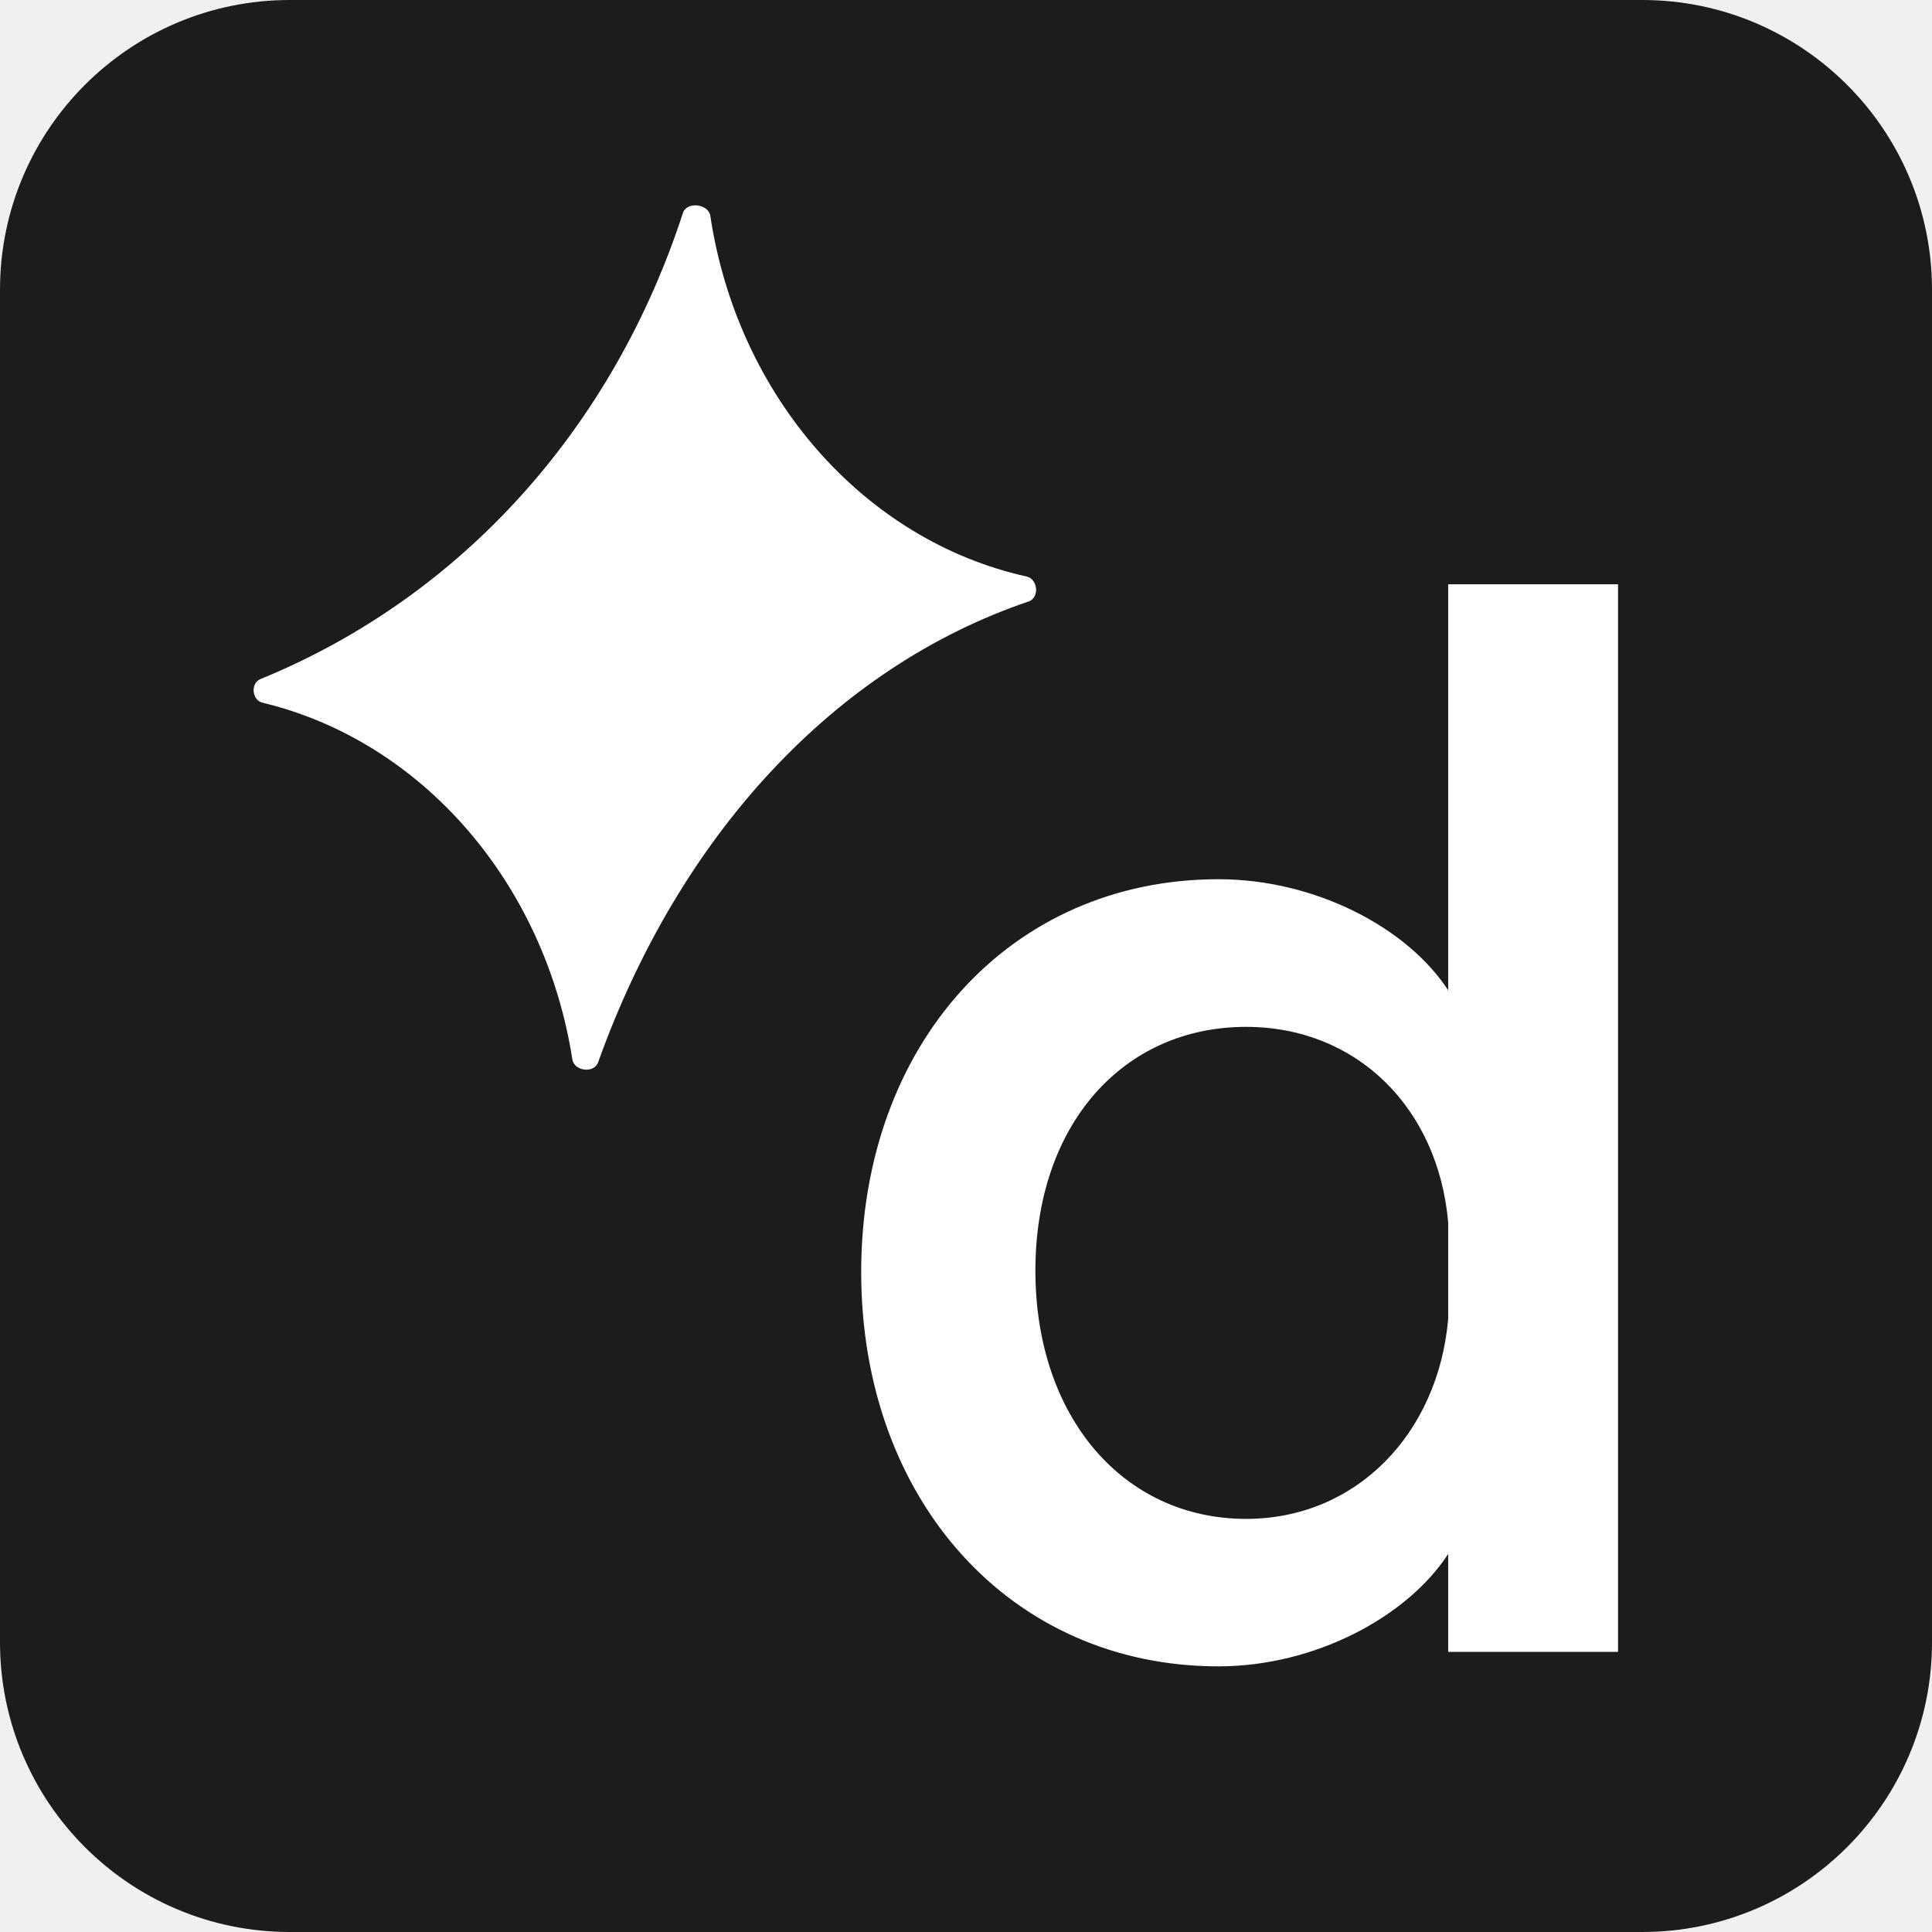
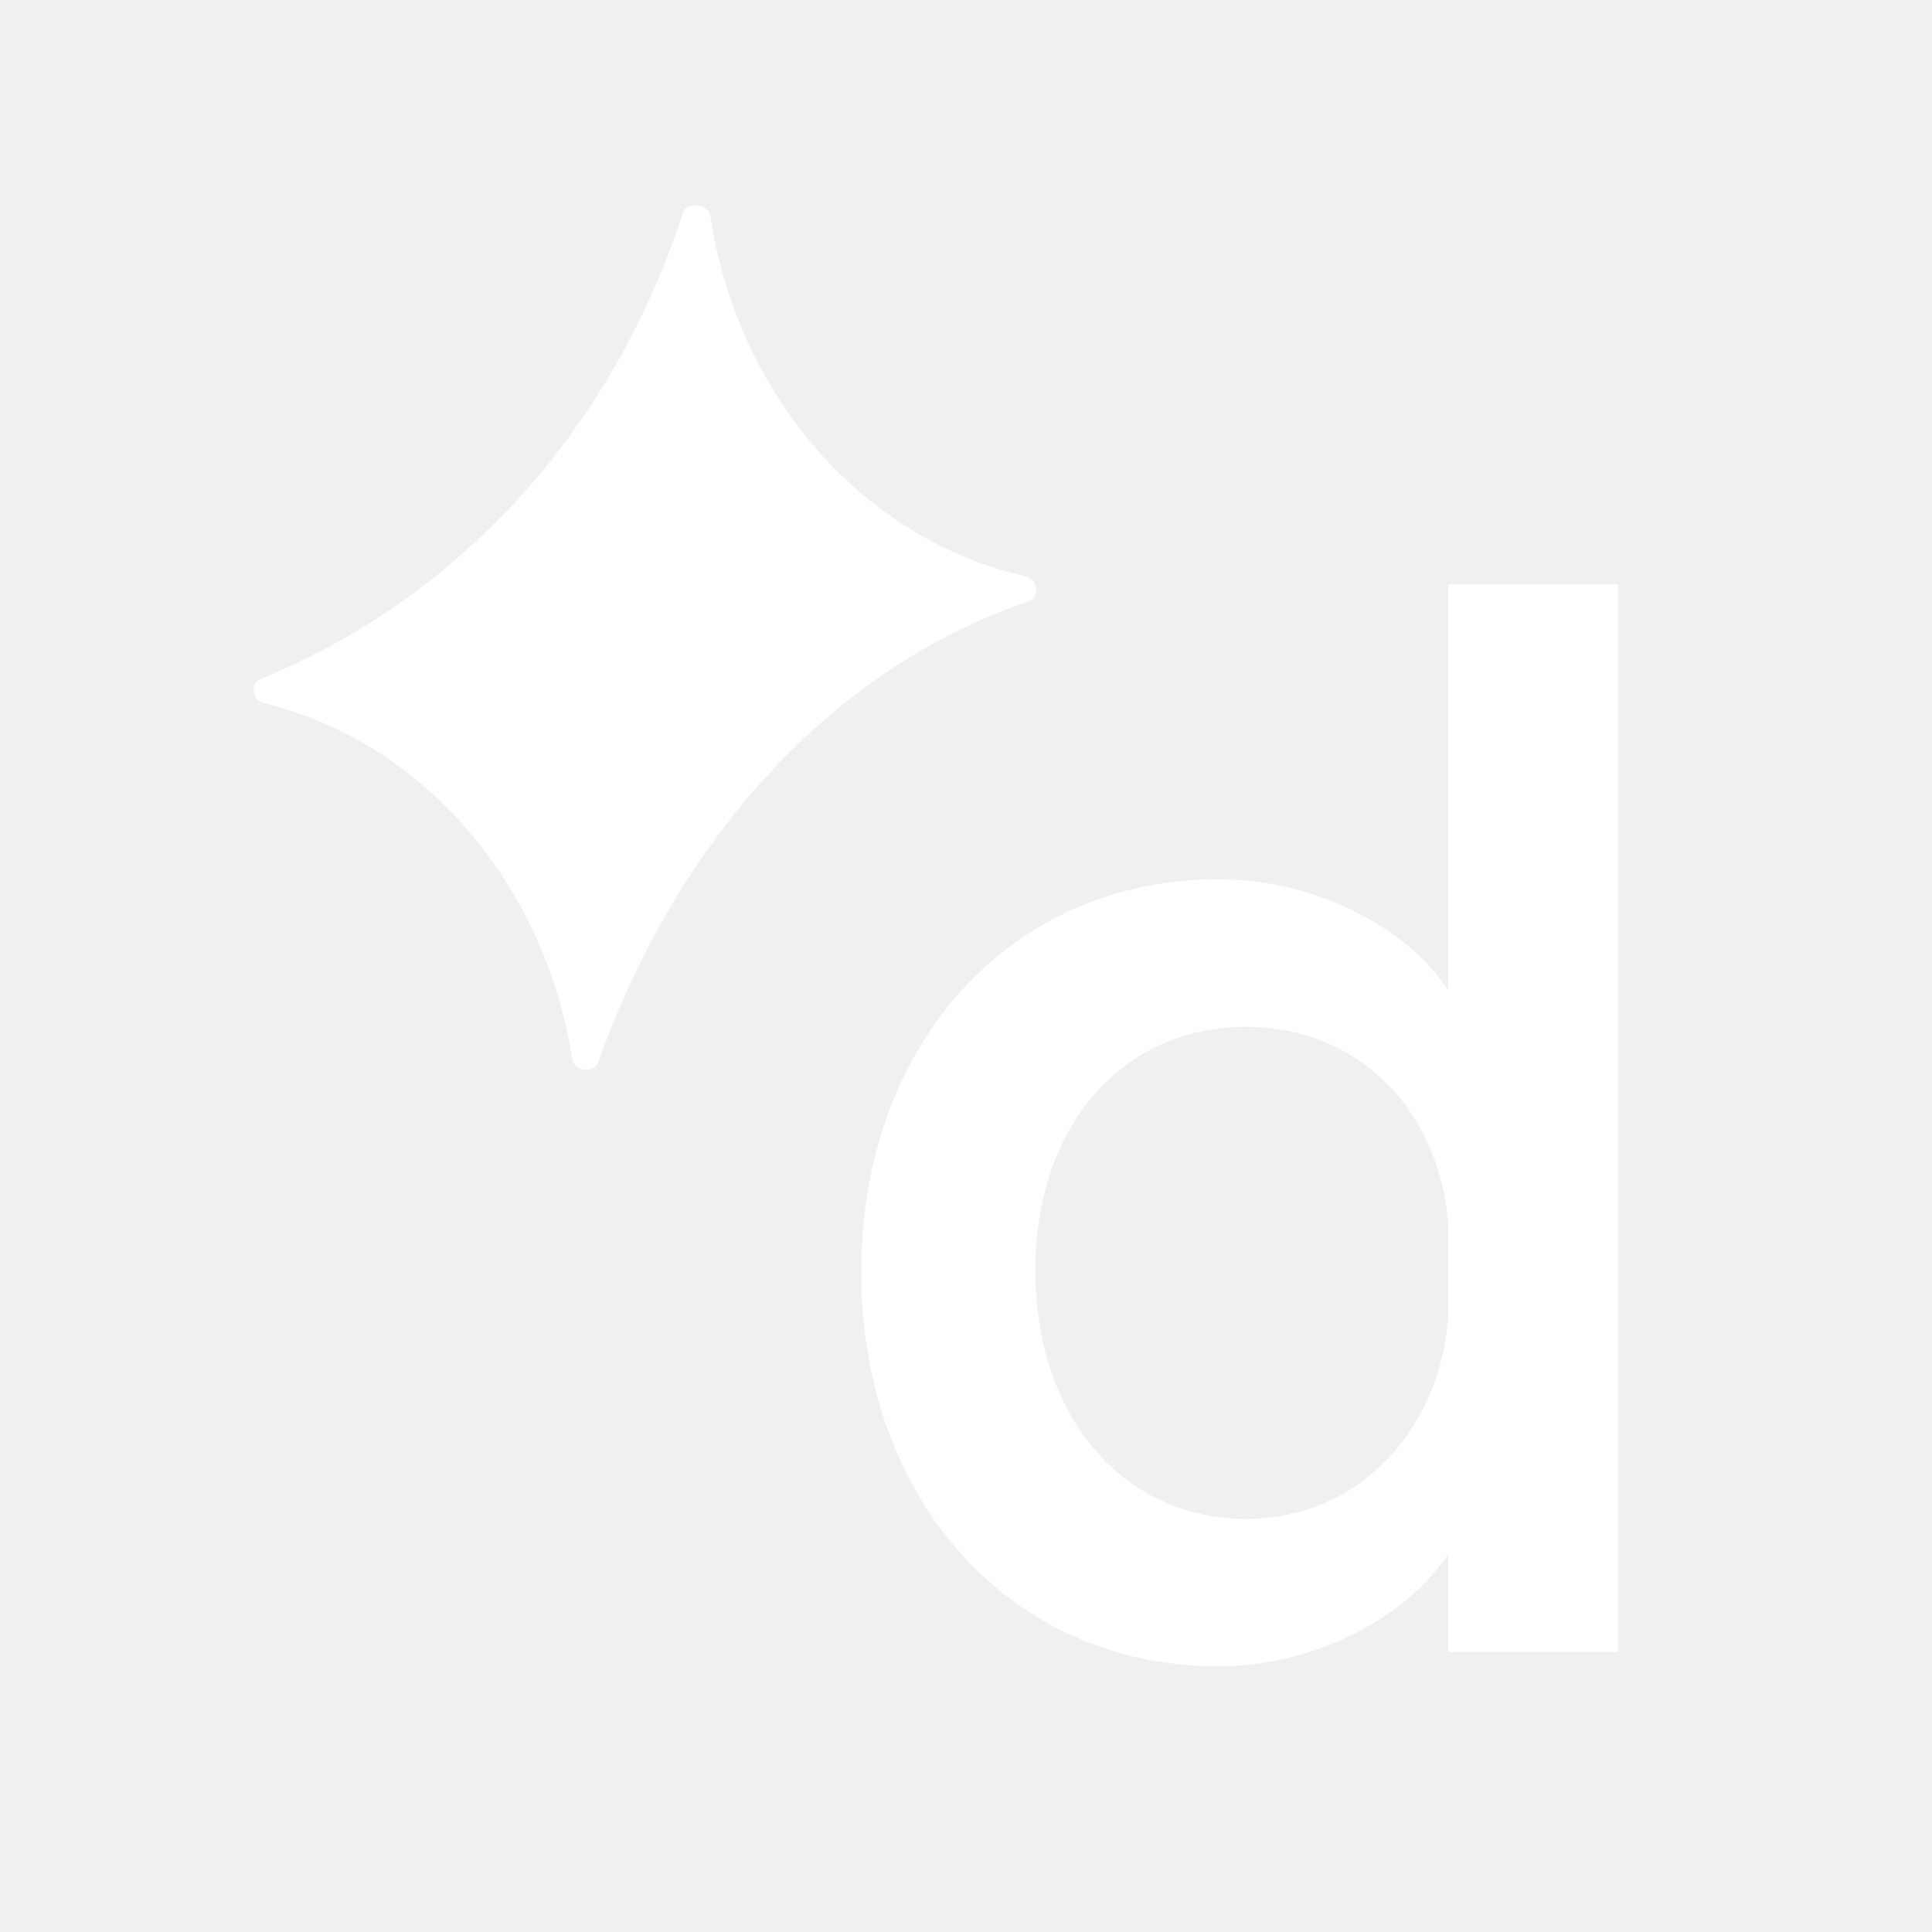
<svg xmlns="http://www.w3.org/2000/svg" width="12" height="12" viewBox="0 0 12 12" fill="none">
-   <path d="M0 1.8C0 0.806 0.806 0 1.8 0H10.2C11.194 0 12 0.806 12 1.8V10.2C12 11.194 11.194 12 10.2 12H1.8C0.806 12 0 11.194 0 10.2V1.8Z" fill="#1C1C1C" />
+   <path d="M0 1.8C0 0.806 0.806 0 1.8 0H10.2C11.194 0 12 0.806 12 1.8V10.2C12 11.194 11.194 12 10.2 12H1.8C0.806 12 0 11.194 0 10.2V1.8Z" fill="#black" />
  <path d="M6.394 3.734C6.458 3.705 6.444 3.596 6.377 3.581C5.367 3.357 4.581 2.463 4.412 1.341C4.401 1.267 4.27 1.25 4.243 1.319C3.808 2.659 2.867 3.708 1.615 4.219C1.554 4.248 1.566 4.35 1.632 4.365C2.618 4.602 3.383 5.48 3.555 6.58C3.566 6.652 3.686 6.669 3.714 6.601C4.215 5.199 5.175 4.146 6.394 3.734Z" fill="white" />
  <path fill-rule="evenodd" clip-rule="evenodd" d="M7.568 10.35C6.276 10.35 5.349 9.316 5.349 7.901C5.349 6.486 6.276 5.461 7.568 5.461C8.168 5.461 8.741 5.761 8.995 6.151V3.629H10.05V10.26H8.995V9.652C8.741 10.042 8.168 10.35 7.568 10.35ZM7.74 9.434C8.422 9.434 8.932 8.908 8.995 8.192V7.593C8.932 6.876 8.422 6.378 7.74 6.378C6.976 6.378 6.431 6.985 6.431 7.892C6.431 8.799 6.976 9.434 7.74 9.434Z" fill="white" />
</svg>
